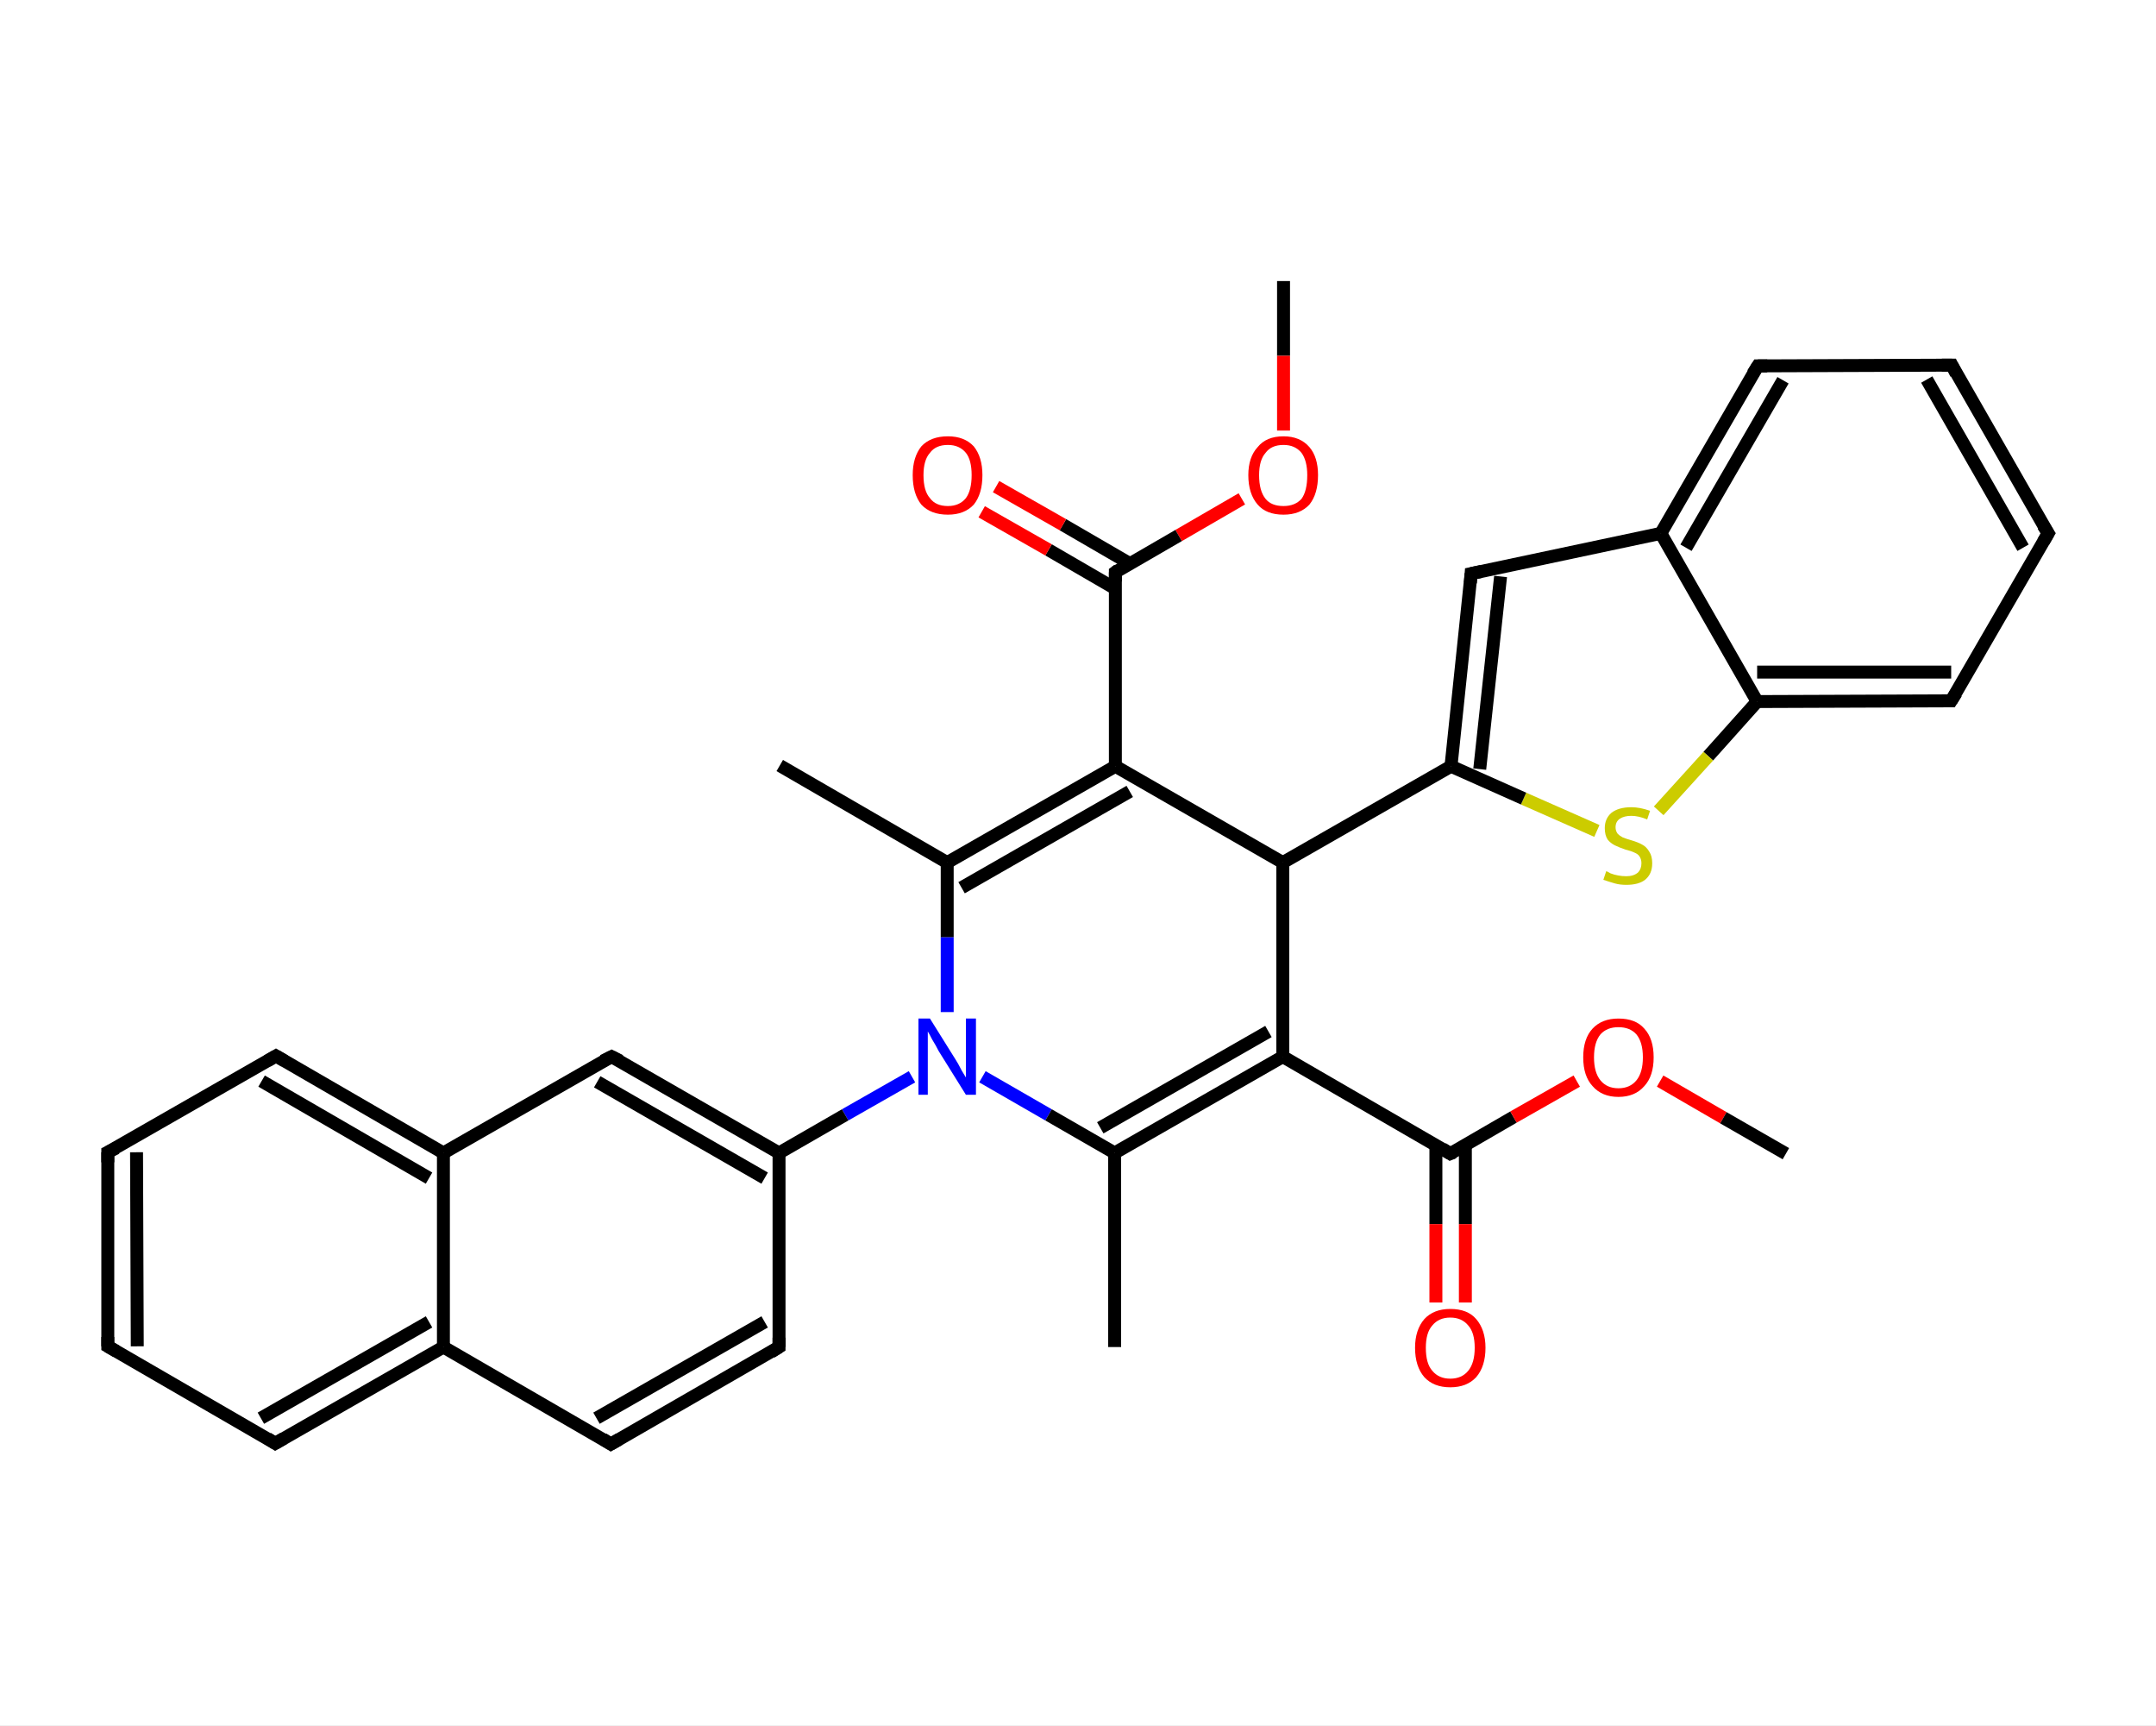
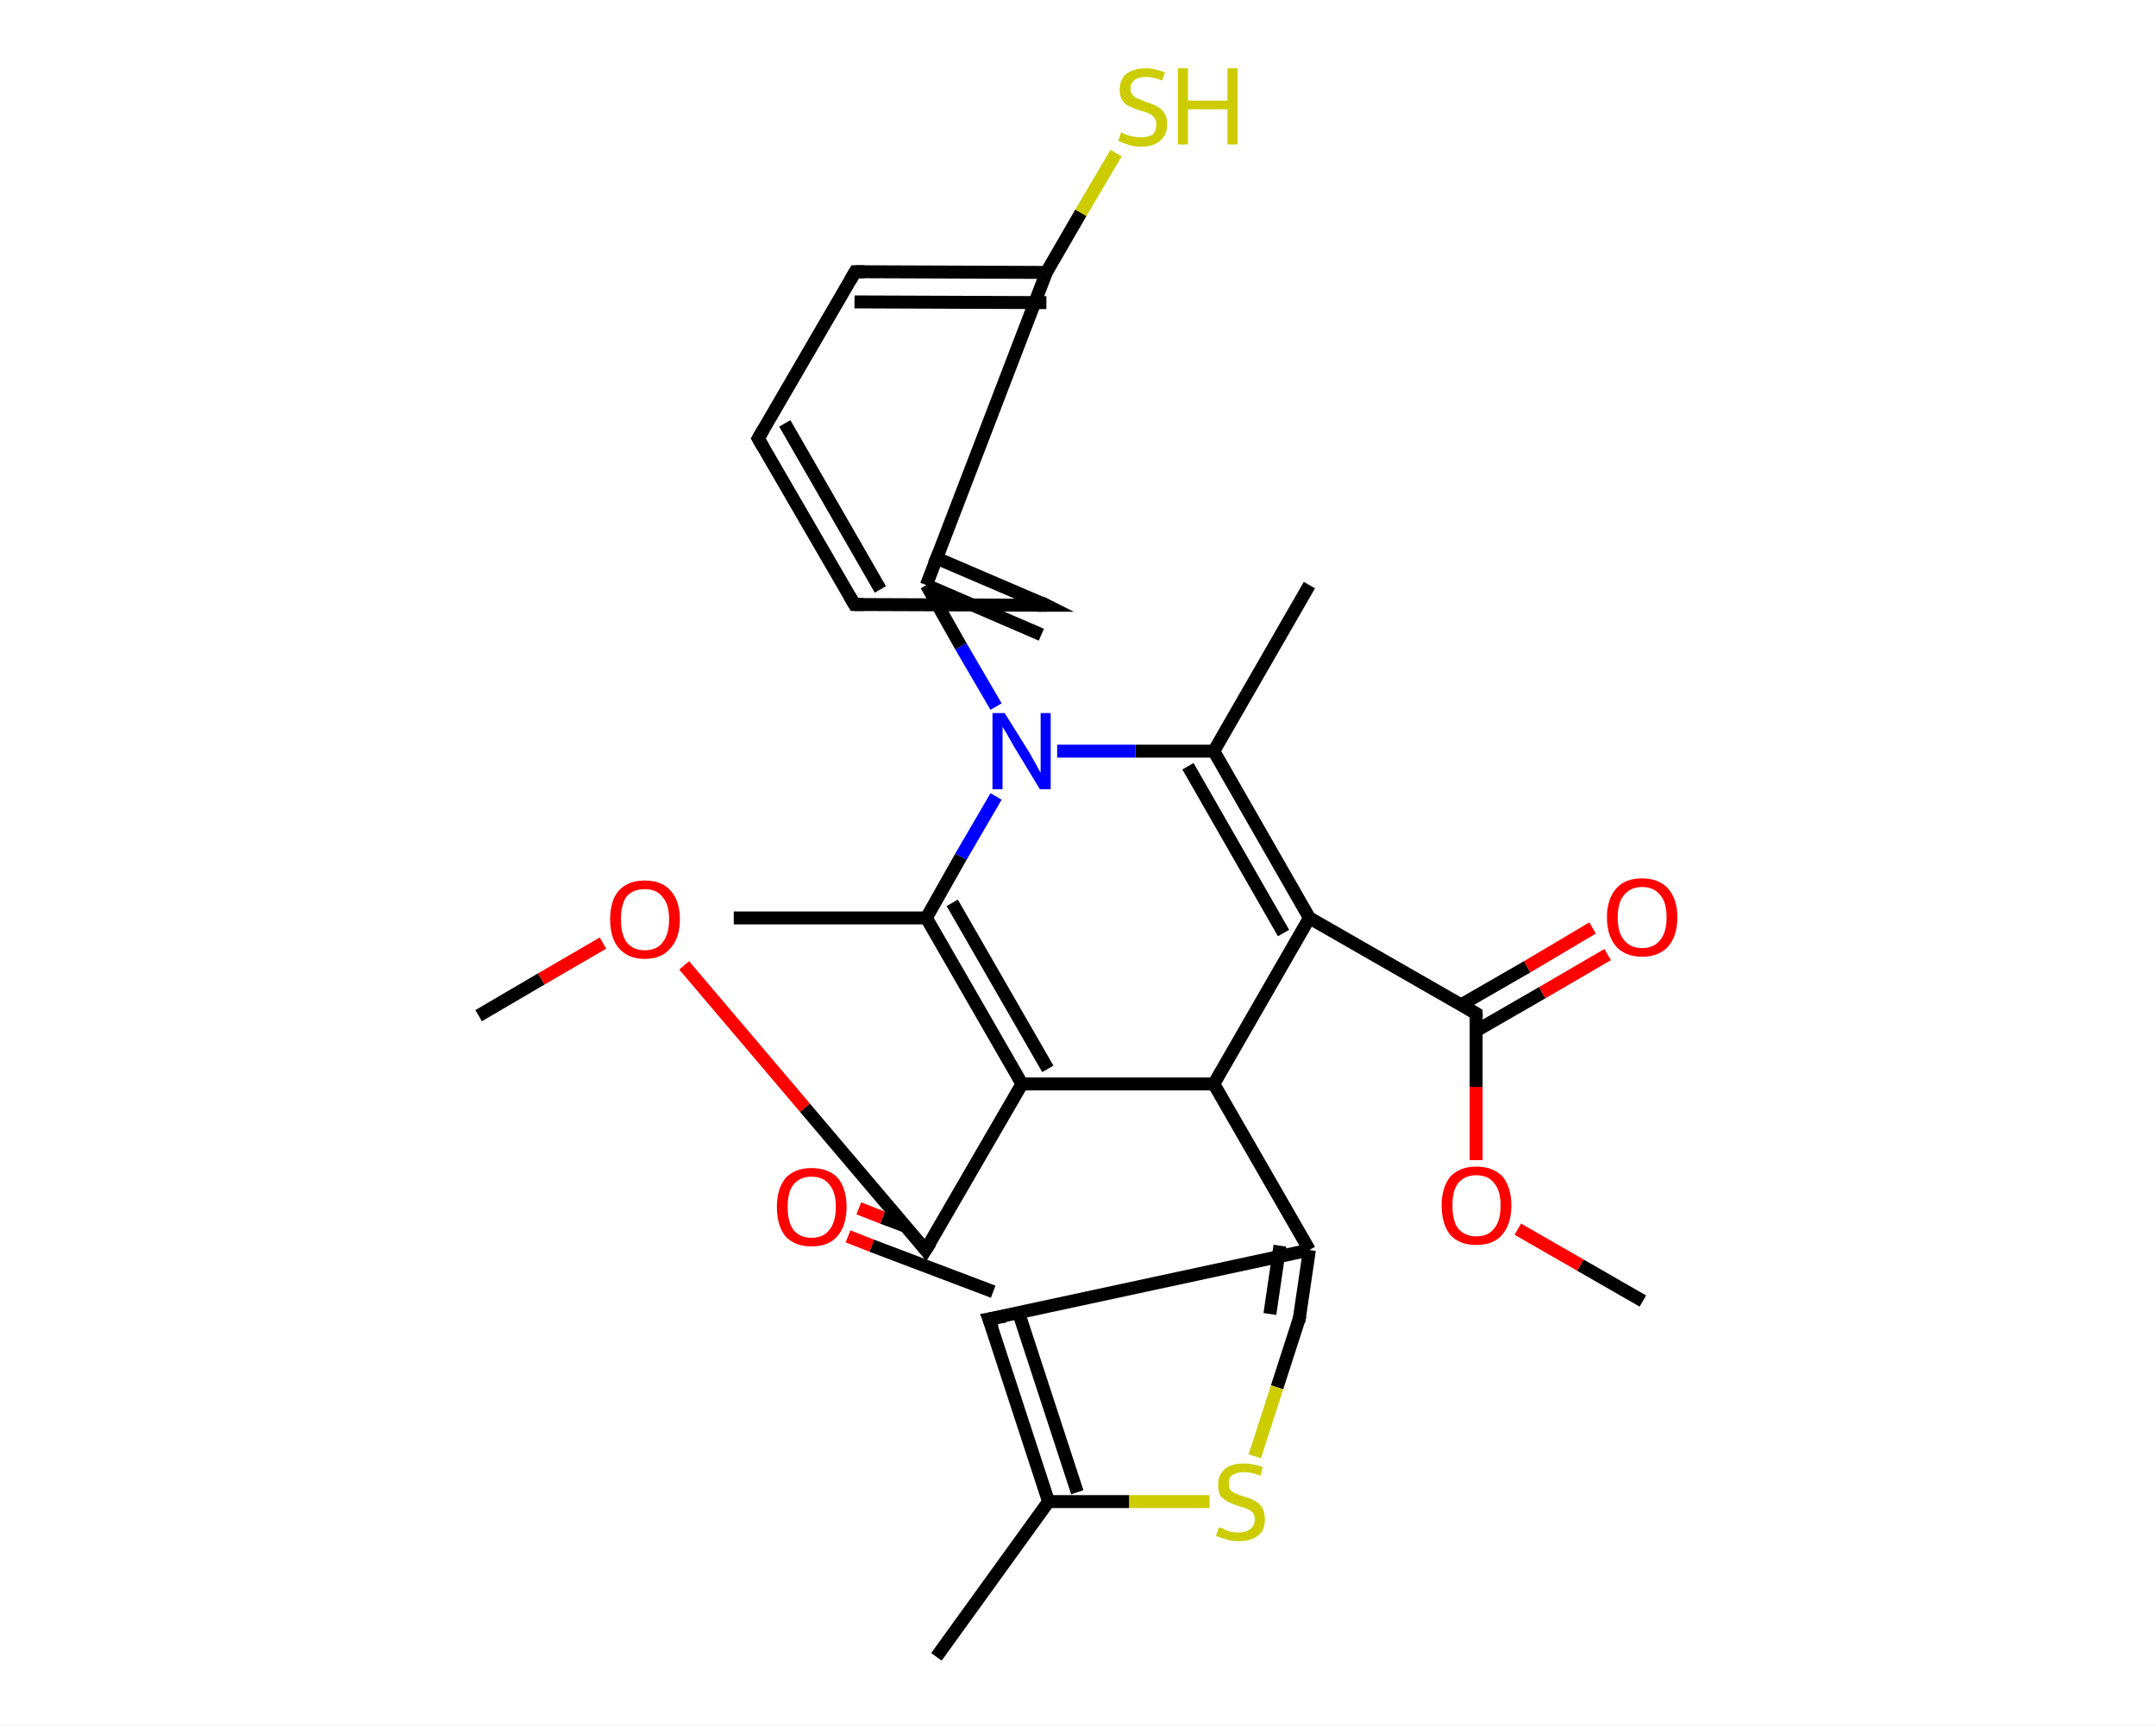
<svg xmlns="http://www.w3.org/2000/svg" version="1.1" baseProfile="full" xml:space="preserve" viewBox="0 0 300 240" width="300" height="240" preserveAspectRatio="xMidYMid meet">
  <rect style="opacity:1.0;fill:#FFFFFF;stroke:none" width="300.0" height="240.0" x="0.0" y="0.0"> </rect>
-   <path class="bond-0 atom-0 atom-1" d="M 178.6,39.1 L 178.6,49.5" style="fill:none;fill-rule:evenodd;stroke:#000000;stroke-width:1.8px;stroke-linecap:butt;stroke-linejoin:miter;stroke-opacity:1" />
-   <path class="bond-0 atom-0 atom-1" d="M 178.6,49.5 L 178.6,59.9" style="fill:none;fill-rule:evenodd;stroke:#FF0000;stroke-width:1.8px;stroke-linecap:butt;stroke-linejoin:miter;stroke-opacity:1" />
-   <path class="bond-1 atom-1 atom-2" d="M 172.8,69.4 L 164.0,74.5" style="fill:none;fill-rule:evenodd;stroke:#FF0000;stroke-width:1.8px;stroke-linecap:butt;stroke-linejoin:miter;stroke-opacity:1" />
-   <path class="bond-1 atom-1 atom-2" d="M 164.0,74.5 L 155.2,79.6" style="fill:none;fill-rule:evenodd;stroke:#000000;stroke-width:1.8px;stroke-linecap:butt;stroke-linejoin:miter;stroke-opacity:1" />
-   <path class="bond-2 atom-2 atom-3" d="M 157.2,78.4 L 147.9,73.0" style="fill:none;fill-rule:evenodd;stroke:#000000;stroke-width:1.8px;stroke-linecap:butt;stroke-linejoin:miter;stroke-opacity:1" />
-   <path class="bond-2 atom-2 atom-3" d="M 147.9,73.0 L 138.6,67.7" style="fill:none;fill-rule:evenodd;stroke:#FF0000;stroke-width:1.8px;stroke-linecap:butt;stroke-linejoin:miter;stroke-opacity:1" />
-   <path class="bond-2 atom-2 atom-3" d="M 155.2,81.9 L 145.9,76.5" style="fill:none;fill-rule:evenodd;stroke:#000000;stroke-width:1.8px;stroke-linecap:butt;stroke-linejoin:miter;stroke-opacity:1" />
-   <path class="bond-2 atom-2 atom-3" d="M 145.9,76.5 L 136.6,71.2" style="fill:none;fill-rule:evenodd;stroke:#FF0000;stroke-width:1.8px;stroke-linecap:butt;stroke-linejoin:miter;stroke-opacity:1" />
-   <path class="bond-3 atom-2 atom-4" d="M 155.2,79.6 L 155.2,106.6" style="fill:none;fill-rule:evenodd;stroke:#000000;stroke-width:1.8px;stroke-linecap:butt;stroke-linejoin:miter;stroke-opacity:1" />
-   <path class="bond-4 atom-4 atom-5" d="M 155.2,106.6 L 131.8,120.0" style="fill:none;fill-rule:evenodd;stroke:#000000;stroke-width:1.8px;stroke-linecap:butt;stroke-linejoin:miter;stroke-opacity:1" />
-   <path class="bond-4 atom-4 atom-5" d="M 157.2,110.1 L 133.8,123.5" style="fill:none;fill-rule:evenodd;stroke:#000000;stroke-width:1.8px;stroke-linecap:butt;stroke-linejoin:miter;stroke-opacity:1" />
-   <path class="bond-5 atom-5 atom-6" d="M 131.8,120.0 L 108.5,106.5" style="fill:none;fill-rule:evenodd;stroke:#000000;stroke-width:1.8px;stroke-linecap:butt;stroke-linejoin:miter;stroke-opacity:1" />
-   <path class="bond-6 atom-5 atom-7" d="M 131.8,120.0 L 131.8,130.4" style="fill:none;fill-rule:evenodd;stroke:#000000;stroke-width:1.8px;stroke-linecap:butt;stroke-linejoin:miter;stroke-opacity:1" />
-   <path class="bond-6 atom-5 atom-7" d="M 131.8,130.4 L 131.8,140.8" style="fill:none;fill-rule:evenodd;stroke:#0000FF;stroke-width:1.8px;stroke-linecap:butt;stroke-linejoin:miter;stroke-opacity:1" />
-   <path class="bond-7 atom-7 atom-8" d="M 126.9,149.8 L 117.6,155.1" style="fill:none;fill-rule:evenodd;stroke:#0000FF;stroke-width:1.8px;stroke-linecap:butt;stroke-linejoin:miter;stroke-opacity:1" />
-   <path class="bond-7 atom-7 atom-8" d="M 117.6,155.1 L 108.4,160.4" style="fill:none;fill-rule:evenodd;stroke:#000000;stroke-width:1.8px;stroke-linecap:butt;stroke-linejoin:miter;stroke-opacity:1" />
-   <path class="bond-8 atom-8 atom-9" d="M 108.4,160.4 L 108.4,187.4" style="fill:none;fill-rule:evenodd;stroke:#000000;stroke-width:1.8px;stroke-linecap:butt;stroke-linejoin:miter;stroke-opacity:1" />
-   <path class="bond-9 atom-9 atom-10" d="M 108.4,187.4 L 85.0,200.9" style="fill:none;fill-rule:evenodd;stroke:#000000;stroke-width:1.8px;stroke-linecap:butt;stroke-linejoin:miter;stroke-opacity:1" />
-   <path class="bond-9 atom-9 atom-10" d="M 106.4,183.9 L 83.0,197.3" style="fill:none;fill-rule:evenodd;stroke:#000000;stroke-width:1.8px;stroke-linecap:butt;stroke-linejoin:miter;stroke-opacity:1" />
-   <path class="bond-10 atom-10 atom-11" d="M 85.0,200.9 L 61.7,187.4" style="fill:none;fill-rule:evenodd;stroke:#000000;stroke-width:1.8px;stroke-linecap:butt;stroke-linejoin:miter;stroke-opacity:1" />
-   <path class="bond-11 atom-11 atom-12" d="M 61.7,187.4 L 38.3,200.8" style="fill:none;fill-rule:evenodd;stroke:#000000;stroke-width:1.8px;stroke-linecap:butt;stroke-linejoin:miter;stroke-opacity:1" />
-   <path class="bond-11 atom-11 atom-12" d="M 59.7,183.9 L 36.3,197.3" style="fill:none;fill-rule:evenodd;stroke:#000000;stroke-width:1.8px;stroke-linecap:butt;stroke-linejoin:miter;stroke-opacity:1" />
-   <path class="bond-12 atom-12 atom-13" d="M 38.3,200.8 L 15.0,187.3" style="fill:none;fill-rule:evenodd;stroke:#000000;stroke-width:1.8px;stroke-linecap:butt;stroke-linejoin:miter;stroke-opacity:1" />
-   <path class="bond-13 atom-13 atom-14" d="M 15.0,187.3 L 15.0,160.3" style="fill:none;fill-rule:evenodd;stroke:#000000;stroke-width:1.8px;stroke-linecap:butt;stroke-linejoin:miter;stroke-opacity:1" />
-   <path class="bond-13 atom-13 atom-14" d="M 19.1,187.3 L 19.0,160.3" style="fill:none;fill-rule:evenodd;stroke:#000000;stroke-width:1.8px;stroke-linecap:butt;stroke-linejoin:miter;stroke-opacity:1" />
-   <path class="bond-14 atom-14 atom-15" d="M 15.0,160.3 L 38.4,146.9" style="fill:none;fill-rule:evenodd;stroke:#000000;stroke-width:1.8px;stroke-linecap:butt;stroke-linejoin:miter;stroke-opacity:1" />
-   <path class="bond-15 atom-15 atom-16" d="M 38.4,146.9 L 61.7,160.4" style="fill:none;fill-rule:evenodd;stroke:#000000;stroke-width:1.8px;stroke-linecap:butt;stroke-linejoin:miter;stroke-opacity:1" />
-   <path class="bond-15 atom-15 atom-16" d="M 36.4,150.4 L 59.7,163.9" style="fill:none;fill-rule:evenodd;stroke:#000000;stroke-width:1.8px;stroke-linecap:butt;stroke-linejoin:miter;stroke-opacity:1" />
-   <path class="bond-16 atom-16 atom-17" d="M 61.7,160.4 L 85.1,147.0" style="fill:none;fill-rule:evenodd;stroke:#000000;stroke-width:1.8px;stroke-linecap:butt;stroke-linejoin:miter;stroke-opacity:1" />
-   <path class="bond-17 atom-7 atom-18" d="M 136.7,149.8 L 145.9,155.1" style="fill:none;fill-rule:evenodd;stroke:#0000FF;stroke-width:1.8px;stroke-linecap:butt;stroke-linejoin:miter;stroke-opacity:1" />
-   <path class="bond-17 atom-7 atom-18" d="M 145.9,155.1 L 155.1,160.4" style="fill:none;fill-rule:evenodd;stroke:#000000;stroke-width:1.8px;stroke-linecap:butt;stroke-linejoin:miter;stroke-opacity:1" />
-   <path class="bond-18 atom-18 atom-19" d="M 155.1,160.4 L 155.1,187.4" style="fill:none;fill-rule:evenodd;stroke:#000000;stroke-width:1.8px;stroke-linecap:butt;stroke-linejoin:miter;stroke-opacity:1" />
-   <path class="bond-19 atom-18 atom-20" d="M 155.1,160.4 L 178.5,147.0" style="fill:none;fill-rule:evenodd;stroke:#000000;stroke-width:1.8px;stroke-linecap:butt;stroke-linejoin:miter;stroke-opacity:1" />
-   <path class="bond-19 atom-18 atom-20" d="M 153.1,156.9 L 176.5,143.5" style="fill:none;fill-rule:evenodd;stroke:#000000;stroke-width:1.8px;stroke-linecap:butt;stroke-linejoin:miter;stroke-opacity:1" />
-   <path class="bond-20 atom-20 atom-21" d="M 178.5,147.0 L 201.8,160.5" style="fill:none;fill-rule:evenodd;stroke:#000000;stroke-width:1.8px;stroke-linecap:butt;stroke-linejoin:miter;stroke-opacity:1" />
-   <path class="bond-21 atom-21 atom-22" d="M 199.8,159.3 L 199.8,170.3" style="fill:none;fill-rule:evenodd;stroke:#000000;stroke-width:1.8px;stroke-linecap:butt;stroke-linejoin:miter;stroke-opacity:1" />
-   <path class="bond-21 atom-21 atom-22" d="M 199.8,170.3 L 199.8,181.2" style="fill:none;fill-rule:evenodd;stroke:#FF0000;stroke-width:1.8px;stroke-linecap:butt;stroke-linejoin:miter;stroke-opacity:1" />
-   <path class="bond-21 atom-21 atom-22" d="M 203.9,159.4 L 203.9,170.3" style="fill:none;fill-rule:evenodd;stroke:#000000;stroke-width:1.8px;stroke-linecap:butt;stroke-linejoin:miter;stroke-opacity:1" />
-   <path class="bond-21 atom-21 atom-22" d="M 203.9,170.3 L 203.9,181.2" style="fill:none;fill-rule:evenodd;stroke:#FF0000;stroke-width:1.8px;stroke-linecap:butt;stroke-linejoin:miter;stroke-opacity:1" />
-   <path class="bond-22 atom-21 atom-23" d="M 201.8,160.5 L 210.6,155.4" style="fill:none;fill-rule:evenodd;stroke:#000000;stroke-width:1.8px;stroke-linecap:butt;stroke-linejoin:miter;stroke-opacity:1" />
-   <path class="bond-22 atom-21 atom-23" d="M 210.6,155.4 L 219.4,150.4" style="fill:none;fill-rule:evenodd;stroke:#FF0000;stroke-width:1.8px;stroke-linecap:butt;stroke-linejoin:miter;stroke-opacity:1" />
-   <path class="bond-23 atom-23 atom-24" d="M 231.0,150.4 L 239.8,155.5" style="fill:none;fill-rule:evenodd;stroke:#FF0000;stroke-width:1.8px;stroke-linecap:butt;stroke-linejoin:miter;stroke-opacity:1" />
-   <path class="bond-23 atom-23 atom-24" d="M 239.8,155.5 L 248.5,160.5" style="fill:none;fill-rule:evenodd;stroke:#000000;stroke-width:1.8px;stroke-linecap:butt;stroke-linejoin:miter;stroke-opacity:1" />
-   <path class="bond-24 atom-20 atom-25" d="M 178.5,147.0 L 178.5,120.0" style="fill:none;fill-rule:evenodd;stroke:#000000;stroke-width:1.8px;stroke-linecap:butt;stroke-linejoin:miter;stroke-opacity:1" />
-   <path class="bond-25 atom-25 atom-26" d="M 178.5,120.0 L 201.9,106.6" style="fill:none;fill-rule:evenodd;stroke:#000000;stroke-width:1.8px;stroke-linecap:butt;stroke-linejoin:miter;stroke-opacity:1" />
-   <path class="bond-26 atom-26 atom-27" d="M 201.9,106.6 L 204.7,79.8" style="fill:none;fill-rule:evenodd;stroke:#000000;stroke-width:1.8px;stroke-linecap:butt;stroke-linejoin:miter;stroke-opacity:1" />
-   <path class="bond-26 atom-26 atom-27" d="M 205.9,107.0 L 208.8,80.2" style="fill:none;fill-rule:evenodd;stroke:#000000;stroke-width:1.8px;stroke-linecap:butt;stroke-linejoin:miter;stroke-opacity:1" />
-   <path class="bond-27 atom-27 atom-28" d="M 204.7,79.8 L 231.1,74.2" style="fill:none;fill-rule:evenodd;stroke:#000000;stroke-width:1.8px;stroke-linecap:butt;stroke-linejoin:miter;stroke-opacity:1" />
-   <path class="bond-28 atom-28 atom-29" d="M 231.1,74.2 L 244.6,50.9" style="fill:none;fill-rule:evenodd;stroke:#000000;stroke-width:1.8px;stroke-linecap:butt;stroke-linejoin:miter;stroke-opacity:1" />
-   <path class="bond-28 atom-28 atom-29" d="M 234.6,76.2 L 248.1,52.9" style="fill:none;fill-rule:evenodd;stroke:#000000;stroke-width:1.8px;stroke-linecap:butt;stroke-linejoin:miter;stroke-opacity:1" />
-   <path class="bond-29 atom-29 atom-30" d="M 244.6,50.9 L 271.6,50.8" style="fill:none;fill-rule:evenodd;stroke:#000000;stroke-width:1.8px;stroke-linecap:butt;stroke-linejoin:miter;stroke-opacity:1" />
-   <path class="bond-30 atom-30 atom-31" d="M 271.6,50.8 L 285.0,74.2" style="fill:none;fill-rule:evenodd;stroke:#000000;stroke-width:1.8px;stroke-linecap:butt;stroke-linejoin:miter;stroke-opacity:1" />
-   <path class="bond-30 atom-30 atom-31" d="M 268.1,52.8 L 281.5,76.2" style="fill:none;fill-rule:evenodd;stroke:#000000;stroke-width:1.8px;stroke-linecap:butt;stroke-linejoin:miter;stroke-opacity:1" />
-   <path class="bond-31 atom-31 atom-32" d="M 285.0,74.2 L 271.5,97.5" style="fill:none;fill-rule:evenodd;stroke:#000000;stroke-width:1.8px;stroke-linecap:butt;stroke-linejoin:miter;stroke-opacity:1" />
-   <path class="bond-32 atom-32 atom-33" d="M 271.5,97.5 L 244.5,97.6" style="fill:none;fill-rule:evenodd;stroke:#000000;stroke-width:1.8px;stroke-linecap:butt;stroke-linejoin:miter;stroke-opacity:1" />
-   <path class="bond-32 atom-32 atom-33" d="M 271.5,93.5 L 244.5,93.5" style="fill:none;fill-rule:evenodd;stroke:#000000;stroke-width:1.8px;stroke-linecap:butt;stroke-linejoin:miter;stroke-opacity:1" />
-   <path class="bond-33 atom-33 atom-34" d="M 244.5,97.6 L 237.7,105.2" style="fill:none;fill-rule:evenodd;stroke:#000000;stroke-width:1.8px;stroke-linecap:butt;stroke-linejoin:miter;stroke-opacity:1" />
-   <path class="bond-33 atom-33 atom-34" d="M 237.7,105.2 L 230.8,112.8" style="fill:none;fill-rule:evenodd;stroke:#CCCC00;stroke-width:1.8px;stroke-linecap:butt;stroke-linejoin:miter;stroke-opacity:1" />
-   <path class="bond-34 atom-25 atom-4" d="M 178.5,120.0 L 155.2,106.6" style="fill:none;fill-rule:evenodd;stroke:#000000;stroke-width:1.8px;stroke-linecap:butt;stroke-linejoin:miter;stroke-opacity:1" />
-   <path class="bond-35 atom-34 atom-26" d="M 222.2,115.6 L 212.0,111.1" style="fill:none;fill-rule:evenodd;stroke:#CCCC00;stroke-width:1.8px;stroke-linecap:butt;stroke-linejoin:miter;stroke-opacity:1" />
-   <path class="bond-35 atom-34 atom-26" d="M 212.0,111.1 L 201.9,106.6" style="fill:none;fill-rule:evenodd;stroke:#000000;stroke-width:1.8px;stroke-linecap:butt;stroke-linejoin:miter;stroke-opacity:1" />
-   <path class="bond-36 atom-17 atom-8" d="M 85.1,147.0 L 108.4,160.4" style="fill:none;fill-rule:evenodd;stroke:#000000;stroke-width:1.8px;stroke-linecap:butt;stroke-linejoin:miter;stroke-opacity:1" />
-   <path class="bond-36 atom-17 atom-8" d="M 83.1,150.5 L 106.4,163.9" style="fill:none;fill-rule:evenodd;stroke:#000000;stroke-width:1.8px;stroke-linecap:butt;stroke-linejoin:miter;stroke-opacity:1" />
-   <path class="bond-37 atom-33 atom-28" d="M 244.5,97.6 L 231.1,74.2" style="fill:none;fill-rule:evenodd;stroke:#000000;stroke-width:1.8px;stroke-linecap:butt;stroke-linejoin:miter;stroke-opacity:1" />
-   <path class="bond-38 atom-16 atom-11" d="M 61.7,160.4 L 61.7,187.4" style="fill:none;fill-rule:evenodd;stroke:#000000;stroke-width:1.8px;stroke-linecap:butt;stroke-linejoin:miter;stroke-opacity:1" />
-   <path d="M 155.6,79.3 L 155.2,79.6 L 155.2,80.9" style="fill:none;stroke:#000000;stroke-width:1.8px;stroke-linecap:butt;stroke-linejoin:miter;stroke-miterlimit:10;stroke-opacity:1;" />
-   <path d="M 108.4,186.1 L 108.4,187.4 L 107.3,188.1" style="fill:none;stroke:#000000;stroke-width:1.8px;stroke-linecap:butt;stroke-linejoin:miter;stroke-miterlimit:10;stroke-opacity:1;" />
-   <path d="M 86.2,200.2 L 85.0,200.9 L 83.9,200.2" style="fill:none;stroke:#000000;stroke-width:1.8px;stroke-linecap:butt;stroke-linejoin:miter;stroke-miterlimit:10;stroke-opacity:1;" />
-   <path d="M 39.5,200.1 L 38.3,200.8 L 37.2,200.1" style="fill:none;stroke:#000000;stroke-width:1.8px;stroke-linecap:butt;stroke-linejoin:miter;stroke-miterlimit:10;stroke-opacity:1;" />
-   <path d="M 16.2,188.0 L 15.0,187.3 L 15.0,186.0" style="fill:none;stroke:#000000;stroke-width:1.8px;stroke-linecap:butt;stroke-linejoin:miter;stroke-miterlimit:10;stroke-opacity:1;" />
-   <path d="M 15.0,161.7 L 15.0,160.3 L 16.2,159.7" style="fill:none;stroke:#000000;stroke-width:1.8px;stroke-linecap:butt;stroke-linejoin:miter;stroke-miterlimit:10;stroke-opacity:1;" />
-   <path d="M 37.2,147.6 L 38.4,146.9 L 39.6,147.6" style="fill:none;stroke:#000000;stroke-width:1.8px;stroke-linecap:butt;stroke-linejoin:miter;stroke-miterlimit:10;stroke-opacity:1;" />
-   <path d="M 83.9,147.6 L 85.1,147.0 L 86.3,147.6" style="fill:none;stroke:#000000;stroke-width:1.8px;stroke-linecap:butt;stroke-linejoin:miter;stroke-miterlimit:10;stroke-opacity:1;" />
-   <path d="M 200.7,159.8 L 201.8,160.5 L 202.3,160.3" style="fill:none;stroke:#000000;stroke-width:1.8px;stroke-linecap:butt;stroke-linejoin:miter;stroke-miterlimit:10;stroke-opacity:1;" />
-   <path d="M 204.6,81.1 L 204.7,79.8 L 206.1,79.5" style="fill:none;stroke:#000000;stroke-width:1.8px;stroke-linecap:butt;stroke-linejoin:miter;stroke-miterlimit:10;stroke-opacity:1;" />
-   <path d="M 243.9,52.0 L 244.6,50.9 L 245.9,50.9" style="fill:none;stroke:#000000;stroke-width:1.8px;stroke-linecap:butt;stroke-linejoin:miter;stroke-miterlimit:10;stroke-opacity:1;" />
-   <path d="M 270.2,50.8 L 271.6,50.8 L 272.2,52.0" style="fill:none;stroke:#000000;stroke-width:1.8px;stroke-linecap:butt;stroke-linejoin:miter;stroke-miterlimit:10;stroke-opacity:1;" />
-   <path d="M 284.3,73.1 L 285.0,74.2 L 284.3,75.4" style="fill:none;stroke:#000000;stroke-width:1.8px;stroke-linecap:butt;stroke-linejoin:miter;stroke-miterlimit:10;stroke-opacity:1;" />
-   <path d="M 272.2,96.4 L 271.5,97.5 L 270.2,97.5" style="fill:none;stroke:#000000;stroke-width:1.8px;stroke-linecap:butt;stroke-linejoin:miter;stroke-miterlimit:10;stroke-opacity:1;" />
-   <path class="atom-1" d="M 173.7 66.1 Q 173.7 63.6, 175.0 62.2 Q 176.2 60.7, 178.6 60.7 Q 180.9 60.7, 182.2 62.2 Q 183.4 63.6, 183.4 66.1 Q 183.4 68.7, 182.2 70.2 Q 180.9 71.6, 178.6 71.6 Q 176.2 71.6, 175.0 70.2 Q 173.7 68.7, 173.7 66.1 M 178.6 70.4 Q 180.2 70.4, 181.1 69.4 Q 181.9 68.3, 181.9 66.1 Q 181.9 64.1, 181.1 63.0 Q 180.2 61.9, 178.6 61.9 Q 176.9 61.9, 176.1 63.0 Q 175.2 64.0, 175.2 66.1 Q 175.2 68.3, 176.1 69.4 Q 176.9 70.4, 178.6 70.4 " fill="#FF0000" />
-   <path class="atom-3" d="M 127.0 66.1 Q 127.0 63.6, 128.2 62.1 Q 129.5 60.7, 131.9 60.7 Q 134.2 60.7, 135.5 62.1 Q 136.7 63.6, 136.7 66.1 Q 136.7 68.7, 135.5 70.2 Q 134.2 71.6, 131.9 71.6 Q 129.5 71.6, 128.2 70.2 Q 127.0 68.7, 127.0 66.1 M 131.9 70.4 Q 133.5 70.4, 134.4 69.3 Q 135.2 68.2, 135.2 66.1 Q 135.2 64.0, 134.4 63.0 Q 133.5 61.9, 131.9 61.9 Q 130.2 61.9, 129.4 63.0 Q 128.5 64.0, 128.5 66.1 Q 128.5 68.3, 129.4 69.3 Q 130.2 70.4, 131.9 70.4 " fill="#FF0000" />
-   <path class="atom-7" d="M 129.4 141.7 L 132.9 147.3 Q 133.3 147.9, 133.8 148.9 Q 134.4 149.9, 134.4 149.9 L 134.4 141.7 L 135.8 141.7 L 135.8 152.3 L 134.4 152.3 L 130.6 146.2 Q 130.2 145.4, 129.7 144.6 Q 129.3 143.8, 129.1 143.5 L 129.1 152.3 L 127.8 152.3 L 127.8 141.7 L 129.4 141.7 " fill="#0000FF" />
-   <path class="atom-22" d="M 196.9 187.5 Q 196.9 185.0, 198.2 183.5 Q 199.5 182.1, 201.8 182.1 Q 204.2 182.1, 205.4 183.5 Q 206.7 185.0, 206.7 187.5 Q 206.7 190.1, 205.4 191.6 Q 204.1 193.0, 201.8 193.0 Q 199.5 193.0, 198.2 191.6 Q 196.9 190.1, 196.9 187.5 M 201.8 191.8 Q 203.4 191.8, 204.3 190.7 Q 205.2 189.6, 205.2 187.5 Q 205.2 185.4, 204.3 184.4 Q 203.4 183.3, 201.8 183.3 Q 200.2 183.3, 199.3 184.4 Q 198.4 185.4, 198.4 187.5 Q 198.4 189.7, 199.3 190.7 Q 200.2 191.8, 201.8 191.8 " fill="#FF0000" />
-   <path class="atom-23" d="M 220.3 147.1 Q 220.3 144.5, 221.6 143.1 Q 222.9 141.7, 225.2 141.7 Q 227.6 141.7, 228.8 143.1 Q 230.1 144.5, 230.1 147.1 Q 230.1 149.7, 228.8 151.1 Q 227.5 152.6, 225.2 152.6 Q 222.9 152.6, 221.6 151.1 Q 220.3 149.7, 220.3 147.1 M 225.2 151.4 Q 226.8 151.4, 227.7 150.3 Q 228.6 149.2, 228.6 147.1 Q 228.6 145.0, 227.7 143.9 Q 226.8 142.9, 225.2 142.9 Q 223.6 142.9, 222.7 143.9 Q 221.8 145.0, 221.8 147.1 Q 221.8 149.2, 222.7 150.3 Q 223.6 151.4, 225.2 151.4 " fill="#FF0000" />
-   <path class="atom-34" d="M 223.5 121.2 Q 223.6 121.2, 224.1 121.5 Q 224.6 121.7, 225.2 121.8 Q 225.7 121.9, 226.3 121.9 Q 227.3 121.9, 227.9 121.4 Q 228.4 120.9, 228.4 120.1 Q 228.4 119.5, 228.1 119.1 Q 227.9 118.8, 227.4 118.6 Q 227.0 118.4, 226.2 118.2 Q 225.3 117.9, 224.7 117.6 Q 224.1 117.3, 223.7 116.8 Q 223.3 116.2, 223.3 115.2 Q 223.3 113.9, 224.2 113.1 Q 225.2 112.3, 227.0 112.3 Q 228.2 112.3, 229.6 112.8 L 229.2 114.0 Q 228.0 113.5, 227.0 113.5 Q 226.0 113.5, 225.4 113.9 Q 224.8 114.3, 224.8 115.1 Q 224.8 115.6, 225.1 116.0 Q 225.4 116.3, 225.8 116.5 Q 226.3 116.7, 227.0 116.9 Q 228.0 117.2, 228.5 117.5 Q 229.1 117.8, 229.5 118.5 Q 229.9 119.1, 229.9 120.1 Q 229.9 121.6, 228.9 122.4 Q 228.0 123.1, 226.3 123.1 Q 225.4 123.1, 224.7 122.9 Q 224.0 122.7, 223.1 122.4 L 223.5 121.2 " fill="#CCCC00" />
+   <path class="bond-0 atom-0 atom-1" d="M 228.6,181.0 L 219.9,176.0" style="fill:none;fill-rule:evenodd;stroke:#000000;stroke-width:1.8px;stroke-linecap:butt;stroke-linejoin:miter;stroke-opacity:1" />
+   <path class="bond-0 atom-0 atom-1" d="M 219.9,176.0 L 211.2,171.0" style="fill:none;fill-rule:evenodd;stroke:#FF0000;stroke-width:1.8px;stroke-linecap:butt;stroke-linejoin:miter;stroke-opacity:1" />
+   <path class="bond-1 atom-1 atom-2" d="M 205.4,161.4 L 205.4,151.2" style="fill:none;fill-rule:evenodd;stroke:#FF0000;stroke-width:1.8px;stroke-linecap:butt;stroke-linejoin:miter;stroke-opacity:1" />
+   <path class="bond-1 atom-1 atom-2" d="M 205.4,151.2 L 205.4,141.0" style="fill:none;fill-rule:evenodd;stroke:#000000;stroke-width:1.8px;stroke-linecap:butt;stroke-linejoin:miter;stroke-opacity:1" />
+   <path class="bond-2 atom-2 atom-3" d="M 205.4,143.4 L 214.6,138.1" style="fill:none;fill-rule:evenodd;stroke:#000000;stroke-width:1.8px;stroke-linecap:butt;stroke-linejoin:miter;stroke-opacity:1" />
+   <path class="bond-2 atom-2 atom-3" d="M 214.6,138.1 L 223.7,132.8" style="fill:none;fill-rule:evenodd;stroke:#FF0000;stroke-width:1.8px;stroke-linecap:butt;stroke-linejoin:miter;stroke-opacity:1" />
+   <path class="bond-2 atom-2 atom-3" d="M 203.3,139.8 L 212.5,134.5" style="fill:none;fill-rule:evenodd;stroke:#000000;stroke-width:1.8px;stroke-linecap:butt;stroke-linejoin:miter;stroke-opacity:1" />
+   <path class="bond-2 atom-2 atom-3" d="M 212.5,134.5 L 221.6,129.1" style="fill:none;fill-rule:evenodd;stroke:#FF0000;stroke-width:1.8px;stroke-linecap:butt;stroke-linejoin:miter;stroke-opacity:1" />
+   <path class="bond-3 atom-2 atom-4" d="M 205.4,141.0 L 182.2,127.7" style="fill:none;fill-rule:evenodd;stroke:#000000;stroke-width:1.8px;stroke-linecap:butt;stroke-linejoin:miter;stroke-opacity:1" />
+   <path class="bond-4 atom-4 atom-5" d="M 182.2,127.7 L 168.9,104.5" style="fill:none;fill-rule:evenodd;stroke:#000000;stroke-width:1.8px;stroke-linecap:butt;stroke-linejoin:miter;stroke-opacity:1" />
+   <path class="bond-4 atom-4 atom-5" d="M 178.6,129.8 L 165.3,106.6" style="fill:none;fill-rule:evenodd;stroke:#000000;stroke-width:1.8px;stroke-linecap:butt;stroke-linejoin:miter;stroke-opacity:1" />
+   <path class="bond-5 atom-5 atom-6" d="M 168.9,104.5 L 182.2,81.4" style="fill:none;fill-rule:evenodd;stroke:#000000;stroke-width:1.8px;stroke-linecap:butt;stroke-linejoin:miter;stroke-opacity:1" />
+   <path class="bond-6 atom-5 atom-7" d="M 168.9,104.5 L 158.0,104.5" style="fill:none;fill-rule:evenodd;stroke:#000000;stroke-width:1.8px;stroke-linecap:butt;stroke-linejoin:miter;stroke-opacity:1" />
+   <path class="bond-6 atom-5 atom-7" d="M 158.0,104.5 L 147.1,104.5" style="fill:none;fill-rule:evenodd;stroke:#0000FF;stroke-width:1.8px;stroke-linecap:butt;stroke-linejoin:miter;stroke-opacity:1" />
+   <path class="bond-7 atom-7 atom-8" d="M 138.6,98.3 L 133.7,89.9" style="fill:none;fill-rule:evenodd;stroke:#0000FF;stroke-width:1.8px;stroke-linecap:butt;stroke-linejoin:miter;stroke-opacity:1" />
+   <path class="bond-7 atom-7 atom-8" d="M 133.7,89.9 L 128.9,81.4" style="fill:none;fill-rule:evenodd;stroke:#000000;stroke-width:1.8px;stroke-linecap:butt;stroke-linejoin:miter;stroke-opacity:1" />
+   <path class="bond-8 atom-8 atom-9" d="M 129.5,77.3 L 145.6,84.2" style="fill:none;fill-rule:evenodd;stroke:#000000;stroke-width:1.8px;stroke-linecap:butt;stroke-linejoin:miter;stroke-opacity:1" />
+   <path class="bond-8 atom-8 atom-9" d="M 128.9,81.4 L 144.9,88.3" style="fill:none;fill-rule:evenodd;stroke:#000000;stroke-width:1.8px;stroke-linecap:butt;stroke-linejoin:miter;stroke-opacity:1" />
+   <path class="bond-9 atom-9 atom-10" d="M 145.6,84.2 L 118.9,84.1" style="fill:none;fill-rule:evenodd;stroke:#000000;stroke-width:1.8px;stroke-linecap:butt;stroke-linejoin:miter;stroke-opacity:1" />
+   <path class="bond-10 atom-10 atom-11" d="M 118.9,84.1 L 105.5,61.0" style="fill:none;fill-rule:evenodd;stroke:#000000;stroke-width:1.8px;stroke-linecap:butt;stroke-linejoin:miter;stroke-opacity:1" />
+   <path class="bond-10 atom-10 atom-11" d="M 122.5,82.0 L 109.2,58.9" style="fill:none;fill-rule:evenodd;stroke:#000000;stroke-width:1.8px;stroke-linecap:butt;stroke-linejoin:miter;stroke-opacity:1" />
+   <path class="bond-11 atom-11 atom-12" d="M 105.5,61.0 L 119.0,37.8" style="fill:none;fill-rule:evenodd;stroke:#000000;stroke-width:1.8px;stroke-linecap:butt;stroke-linejoin:miter;stroke-opacity:1" />
+   <path class="bond-12 atom-12 atom-13" d="M 119.0,37.8 L 145.6,37.9" style="fill:none;fill-rule:evenodd;stroke:#000000;stroke-width:1.8px;stroke-linecap:butt;stroke-linejoin:miter;stroke-opacity:1" />
+   <path class="bond-12 atom-12 atom-13" d="M 118.9,42.0 L 145.6,42.1" style="fill:none;fill-rule:evenodd;stroke:#000000;stroke-width:1.8px;stroke-linecap:butt;stroke-linejoin:miter;stroke-opacity:1" />
+   <path class="bond-13 atom-13 atom-14" d="M 145.6,37.9 L 150.4,29.6" style="fill:none;fill-rule:evenodd;stroke:#000000;stroke-width:1.8px;stroke-linecap:butt;stroke-linejoin:miter;stroke-opacity:1" />
+   <path class="bond-13 atom-13 atom-14" d="M 150.4,29.6 L 155.3,21.3" style="fill:none;fill-rule:evenodd;stroke:#CCCC00;stroke-width:1.8px;stroke-linecap:butt;stroke-linejoin:miter;stroke-opacity:1" />
+   <path class="bond-14 atom-7 atom-15" d="M 138.6,110.8 L 133.7,119.2" style="fill:none;fill-rule:evenodd;stroke:#0000FF;stroke-width:1.8px;stroke-linecap:butt;stroke-linejoin:miter;stroke-opacity:1" />
+   <path class="bond-14 atom-7 atom-15" d="M 133.7,119.2 L 128.9,127.7" style="fill:none;fill-rule:evenodd;stroke:#000000;stroke-width:1.8px;stroke-linecap:butt;stroke-linejoin:miter;stroke-opacity:1" />
+   <path class="bond-15 atom-15 atom-16" d="M 128.9,127.7 L 102.1,127.7" style="fill:none;fill-rule:evenodd;stroke:#000000;stroke-width:1.8px;stroke-linecap:butt;stroke-linejoin:miter;stroke-opacity:1" />
+   <path class="bond-16 atom-15 atom-17" d="M 128.9,127.7 L 142.2,150.8" style="fill:none;fill-rule:evenodd;stroke:#000000;stroke-width:1.8px;stroke-linecap:butt;stroke-linejoin:miter;stroke-opacity:1" />
+   <path class="bond-16 atom-15 atom-17" d="M 132.5,125.6 L 145.8,148.7" style="fill:none;fill-rule:evenodd;stroke:#000000;stroke-width:1.8px;stroke-linecap:butt;stroke-linejoin:miter;stroke-opacity:1" />
+   <path class="bond-17 atom-17 atom-18" d="M 142.2,150.8 L 128.8,173.9" style="fill:none;fill-rule:evenodd;stroke:#000000;stroke-width:1.8px;stroke-linecap:butt;stroke-linejoin:miter;stroke-opacity:1" />
+   <path class="bond-18 atom-18 atom-19" d="M 126.0,170.6 L 122.8,169.4" style="fill:none;fill-rule:evenodd;stroke:#000000;stroke-width:1.8px;stroke-linecap:butt;stroke-linejoin:miter;stroke-opacity:1" />
+   <path class="bond-18 atom-18 atom-19" d="M 122.8,169.4 L 119.5,168.1" style="fill:none;fill-rule:evenodd;stroke:#FF0000;stroke-width:1.8px;stroke-linecap:butt;stroke-linejoin:miter;stroke-opacity:1" />
+   <path class="bond-18 atom-18 atom-19" d="M 138.2,179.7 L 121.3,173.3" style="fill:none;fill-rule:evenodd;stroke:#000000;stroke-width:1.8px;stroke-linecap:butt;stroke-linejoin:miter;stroke-opacity:1" />
+   <path class="bond-18 atom-18 atom-19" d="M 121.3,173.3 L 118.0,172.0" style="fill:none;fill-rule:evenodd;stroke:#FF0000;stroke-width:1.8px;stroke-linecap:butt;stroke-linejoin:miter;stroke-opacity:1" />
+   <path class="bond-19 atom-18 atom-20" d="M 128.8,173.9 L 112.0,154.1" style="fill:none;fill-rule:evenodd;stroke:#000000;stroke-width:1.8px;stroke-linecap:butt;stroke-linejoin:miter;stroke-opacity:1" />
+   <path class="bond-19 atom-18 atom-20" d="M 112.0,154.1 L 95.2,134.3" style="fill:none;fill-rule:evenodd;stroke:#FF0000;stroke-width:1.8px;stroke-linecap:butt;stroke-linejoin:miter;stroke-opacity:1" />
+   <path class="bond-20 atom-20 atom-21" d="M 83.9,131.2 L 75.3,136.2" style="fill:none;fill-rule:evenodd;stroke:#FF0000;stroke-width:1.8px;stroke-linecap:butt;stroke-linejoin:miter;stroke-opacity:1" />
+   <path class="bond-20 atom-20 atom-21" d="M 75.3,136.2 L 66.6,141.3" style="fill:none;fill-rule:evenodd;stroke:#000000;stroke-width:1.8px;stroke-linecap:butt;stroke-linejoin:miter;stroke-opacity:1" />
+   <path class="bond-21 atom-17 atom-22" d="M 142.2,150.8 L 168.9,150.8" style="fill:none;fill-rule:evenodd;stroke:#000000;stroke-width:1.8px;stroke-linecap:butt;stroke-linejoin:miter;stroke-opacity:1" />
+   <path class="bond-22 atom-22 atom-23" d="M 168.9,150.8 L 182.2,173.9" style="fill:none;fill-rule:evenodd;stroke:#000000;stroke-width:1.8px;stroke-linecap:butt;stroke-linejoin:miter;stroke-opacity:1" />
+   <path class="bond-23 atom-23 atom-24" d="M 182.2,173.9 L 180.8,183.4" style="fill:none;fill-rule:evenodd;stroke:#000000;stroke-width:1.8px;stroke-linecap:butt;stroke-linejoin:miter;stroke-opacity:1" />
+   <path class="bond-23 atom-23 atom-24" d="M 178.1,173.3 L 176.7,182.8" style="fill:none;fill-rule:evenodd;stroke:#000000;stroke-width:1.8px;stroke-linecap:butt;stroke-linejoin:miter;stroke-opacity:1" />
+   <path class="bond-24 atom-24 atom-25" d="M 180.8,183.4 L 177.7,193.0" style="fill:none;fill-rule:evenodd;stroke:#000000;stroke-width:1.8px;stroke-linecap:butt;stroke-linejoin:miter;stroke-opacity:1" />
+   <path class="bond-24 atom-24 atom-25" d="M 177.7,193.0 L 174.6,202.6" style="fill:none;fill-rule:evenodd;stroke:#CCCC00;stroke-width:1.8px;stroke-linecap:butt;stroke-linejoin:miter;stroke-opacity:1" />
+   <path class="bond-25 atom-25 atom-26" d="M 168.3,208.9 L 157.1,208.9" style="fill:none;fill-rule:evenodd;stroke:#CCCC00;stroke-width:1.8px;stroke-linecap:butt;stroke-linejoin:miter;stroke-opacity:1" />
+   <path class="bond-25 atom-25 atom-26" d="M 157.1,208.9 L 145.9,208.9" style="fill:none;fill-rule:evenodd;stroke:#000000;stroke-width:1.8px;stroke-linecap:butt;stroke-linejoin:miter;stroke-opacity:1" />
+   <path class="bond-26 atom-26 atom-27" d="M 145.9,208.9 L 130.3,230.5" style="fill:none;fill-rule:evenodd;stroke:#000000;stroke-width:1.8px;stroke-linecap:butt;stroke-linejoin:miter;stroke-opacity:1" />
+   <path class="bond-27 atom-26 atom-28" d="M 145.9,208.9 L 137.6,183.5" style="fill:none;fill-rule:evenodd;stroke:#000000;stroke-width:1.8px;stroke-linecap:butt;stroke-linejoin:miter;stroke-opacity:1" />
+   <path class="bond-27 atom-26 atom-28" d="M 149.9,207.6 L 141.6,182.2" style="fill:none;fill-rule:evenodd;stroke:#000000;stroke-width:1.8px;stroke-linecap:butt;stroke-linejoin:miter;stroke-opacity:1" />
+   <path class="bond-28 atom-22 atom-4" d="M 168.9,150.8 L 182.2,127.7" style="fill:none;fill-rule:evenodd;stroke:#000000;stroke-width:1.8px;stroke-linecap:butt;stroke-linejoin:miter;stroke-opacity:1" />
+   <path class="bond-29 atom-28 atom-23" d="M 137.6,183.5 L 182.2,173.9" style="fill:none;fill-rule:evenodd;stroke:#000000;stroke-width:1.8px;stroke-linecap:butt;stroke-linejoin:miter;stroke-opacity:1" />
+   <path class="bond-30 atom-13 atom-8" d="M 145.6,37.9 L 128.9,81.4" style="fill:none;fill-rule:evenodd;stroke:#000000;stroke-width:1.8px;stroke-linecap:butt;stroke-linejoin:miter;stroke-opacity:1" />
+   <path d="M 205.4,141.5 L 205.4,141.0 L 204.2,140.3" style="fill:none;stroke:#000000;stroke-width:1.8px;stroke-linecap:butt;stroke-linejoin:miter;stroke-miterlimit:10;stroke-opacity:1;" />
+   <path d="M 144.8,83.8 L 145.6,84.2 L 144.3,84.2" style="fill:none;stroke:#000000;stroke-width:1.8px;stroke-linecap:butt;stroke-linejoin:miter;stroke-miterlimit:10;stroke-opacity:1;" />
+   <path d="M 120.2,84.1 L 118.9,84.1 L 118.2,82.9" style="fill:none;stroke:#000000;stroke-width:1.8px;stroke-linecap:butt;stroke-linejoin:miter;stroke-miterlimit:10;stroke-opacity:1;" />
+   <path d="M 106.2,62.2 L 105.5,61.0 L 106.2,59.8" style="fill:none;stroke:#000000;stroke-width:1.8px;stroke-linecap:butt;stroke-linejoin:miter;stroke-miterlimit:10;stroke-opacity:1;" />
+   <path d="M 118.3,39.0 L 119.0,37.8 L 120.3,37.8" style="fill:none;stroke:#000000;stroke-width:1.8px;stroke-linecap:butt;stroke-linejoin:miter;stroke-miterlimit:10;stroke-opacity:1;" />
+   <path d="M 129.5,172.8 L 128.8,173.9 L 128.0,172.9" style="fill:none;stroke:#000000;stroke-width:1.8px;stroke-linecap:butt;stroke-linejoin:miter;stroke-miterlimit:10;stroke-opacity:1;" />
+   <path d="M 180.9,183.0 L 180.8,183.4 L 180.7,183.9" style="fill:none;stroke:#000000;stroke-width:1.8px;stroke-linecap:butt;stroke-linejoin:miter;stroke-miterlimit:10;stroke-opacity:1;" />
+   <path d="M 138.1,184.8 L 137.6,183.5 L 139.9,183.1" style="fill:none;stroke:#000000;stroke-width:1.8px;stroke-linecap:butt;stroke-linejoin:miter;stroke-miterlimit:10;stroke-opacity:1;" />
+   <path class="atom-1" d="M 200.6 167.7 Q 200.6 165.2, 201.8 163.7 Q 203.1 162.3, 205.4 162.3 Q 207.8 162.3, 209.1 163.7 Q 210.3 165.2, 210.3 167.7 Q 210.3 170.3, 209.0 171.8 Q 207.8 173.2, 205.4 173.2 Q 203.1 173.2, 201.8 171.8 Q 200.6 170.3, 200.6 167.7 M 205.4 172.0 Q 207.1 172.0, 207.9 170.9 Q 208.8 169.9, 208.8 167.7 Q 208.8 165.6, 207.9 164.6 Q 207.1 163.5, 205.4 163.5 Q 203.8 163.5, 202.9 164.6 Q 202.1 165.6, 202.1 167.7 Q 202.1 169.9, 202.9 170.9 Q 203.8 172.0, 205.4 172.0 " fill="#FF0000" />
+   <path class="atom-3" d="M 223.6 127.6 Q 223.6 125.1, 224.9 123.6 Q 226.1 122.2, 228.5 122.2 Q 230.8 122.2, 232.1 123.6 Q 233.4 125.1, 233.4 127.6 Q 233.4 130.2, 232.1 131.7 Q 230.8 133.1, 228.5 133.1 Q 226.2 133.1, 224.9 131.7 Q 223.6 130.2, 223.6 127.6 M 228.5 131.9 Q 230.1 131.9, 231.0 130.8 Q 231.9 129.7, 231.9 127.6 Q 231.9 125.5, 231.0 124.5 Q 230.1 123.4, 228.5 123.4 Q 226.9 123.4, 226.0 124.5 Q 225.1 125.5, 225.1 127.6 Q 225.1 129.8, 226.0 130.8 Q 226.9 131.9, 228.5 131.9 " fill="#FF0000" />
+   <path class="atom-7" d="M 139.8 99.2 L 143.3 104.8 Q 143.6 105.4, 144.2 106.4 Q 144.7 107.4, 144.8 107.5 L 144.8 99.2 L 146.2 99.2 L 146.2 109.8 L 144.7 109.8 L 141.0 103.7 Q 140.6 103.0, 140.1 102.1 Q 139.6 101.3, 139.5 101.1 L 139.5 109.8 L 138.1 109.8 L 138.1 99.2 L 139.8 99.2 " fill="#0000FF" />
+   <path class="atom-14" d="M 156.0 18.4 Q 156.1 18.5, 156.6 18.7 Q 157.1 18.9, 157.7 19.0 Q 158.2 19.1, 158.8 19.1 Q 159.8 19.1, 160.4 18.7 Q 160.9 18.2, 160.9 17.3 Q 160.9 16.7, 160.6 16.4 Q 160.4 16.0, 159.9 15.8 Q 159.5 15.6, 158.7 15.4 Q 157.8 15.1, 157.2 14.8 Q 156.6 14.6, 156.2 14.0 Q 155.8 13.4, 155.8 12.5 Q 155.8 11.1, 156.7 10.3 Q 157.7 9.5, 159.5 9.5 Q 160.7 9.5, 162.1 10.1 L 161.7 11.2 Q 160.5 10.7, 159.5 10.7 Q 158.5 10.7, 157.9 11.1 Q 157.3 11.6, 157.3 12.3 Q 157.3 12.9, 157.6 13.2 Q 157.9 13.6, 158.3 13.7 Q 158.8 13.9, 159.5 14.2 Q 160.5 14.5, 161.0 14.8 Q 161.6 15.1, 162.0 15.7 Q 162.4 16.3, 162.4 17.3 Q 162.4 18.8, 161.4 19.6 Q 160.5 20.4, 158.8 20.4 Q 157.9 20.4, 157.2 20.2 Q 156.5 20.0, 155.6 19.6 L 156.0 18.4 " fill="#CCCC00" />
+   <path class="atom-14" d="M 163.9 9.5 L 165.3 9.5 L 165.3 14.0 L 170.8 14.0 L 170.8 9.5 L 172.2 9.5 L 172.2 20.1 L 170.8 20.1 L 170.8 15.2 L 165.3 15.2 L 165.3 20.1 L 163.9 20.1 L 163.9 9.5 " fill="#CCCC00" />
+   <path class="atom-19" d="M 108.1 167.9 Q 108.1 165.4, 109.3 163.9 Q 110.6 162.5, 112.9 162.5 Q 115.3 162.5, 116.6 163.9 Q 117.8 165.4, 117.8 167.9 Q 117.8 170.5, 116.5 172.0 Q 115.3 173.4, 112.9 173.4 Q 110.6 173.4, 109.3 172.0 Q 108.1 170.5, 108.1 167.9 M 112.9 172.2 Q 114.6 172.2, 115.4 171.1 Q 116.3 170.0, 116.3 167.9 Q 116.3 165.8, 115.4 164.8 Q 114.6 163.7, 112.9 163.7 Q 111.3 163.7, 110.4 164.8 Q 109.6 165.8, 109.6 167.9 Q 109.6 170.0, 110.4 171.1 Q 111.3 172.2, 112.9 172.2 " fill="#FF0000" />
+   <path class="atom-20" d="M 84.9 127.9 Q 84.9 125.3, 86.1 123.9 Q 87.4 122.5, 89.7 122.5 Q 92.1 122.5, 93.3 123.9 Q 94.6 125.3, 94.6 127.9 Q 94.6 130.5, 93.3 131.9 Q 92.1 133.4, 89.7 133.4 Q 87.4 133.4, 86.1 131.9 Q 84.9 130.5, 84.9 127.9 M 89.7 132.2 Q 91.4 132.2, 92.2 131.1 Q 93.1 130.0, 93.1 127.9 Q 93.1 125.8, 92.2 124.8 Q 91.4 123.7, 89.7 123.7 Q 88.1 123.7, 87.2 124.7 Q 86.4 125.8, 86.4 127.9 Q 86.4 130.0, 87.2 131.1 Q 88.1 132.2, 89.7 132.2 " fill="#FF0000" />
+   <path class="atom-25" d="M 169.6 212.5 Q 169.8 212.5, 170.3 212.7 Q 170.7 213.0, 171.3 213.1 Q 171.8 213.2, 172.4 213.2 Q 173.4 213.2, 174.0 212.7 Q 174.6 212.2, 174.6 211.4 Q 174.6 210.8, 174.3 210.4 Q 174.0 210.1, 173.5 209.9 Q 173.1 209.7, 172.3 209.5 Q 171.4 209.2, 170.8 208.9 Q 170.3 208.6, 169.8 208.1 Q 169.5 207.5, 169.5 206.5 Q 169.5 205.2, 170.4 204.4 Q 171.3 203.6, 173.1 203.6 Q 174.3 203.6, 175.7 204.1 L 175.4 205.3 Q 174.1 204.8, 173.1 204.8 Q 172.1 204.8, 171.5 205.2 Q 170.9 205.6, 171.0 206.4 Q 171.0 206.9, 171.2 207.3 Q 171.5 207.6, 172.0 207.8 Q 172.4 208.0, 173.1 208.2 Q 174.1 208.5, 174.6 208.8 Q 175.2 209.1, 175.6 209.7 Q 176.0 210.3, 176.0 211.4 Q 176.0 212.9, 175.1 213.6 Q 174.1 214.4, 172.4 214.4 Q 171.5 214.4, 170.8 214.2 Q 170.1 214.0, 169.2 213.7 L 169.6 212.5 " fill="#CCCC00" />
</svg>
